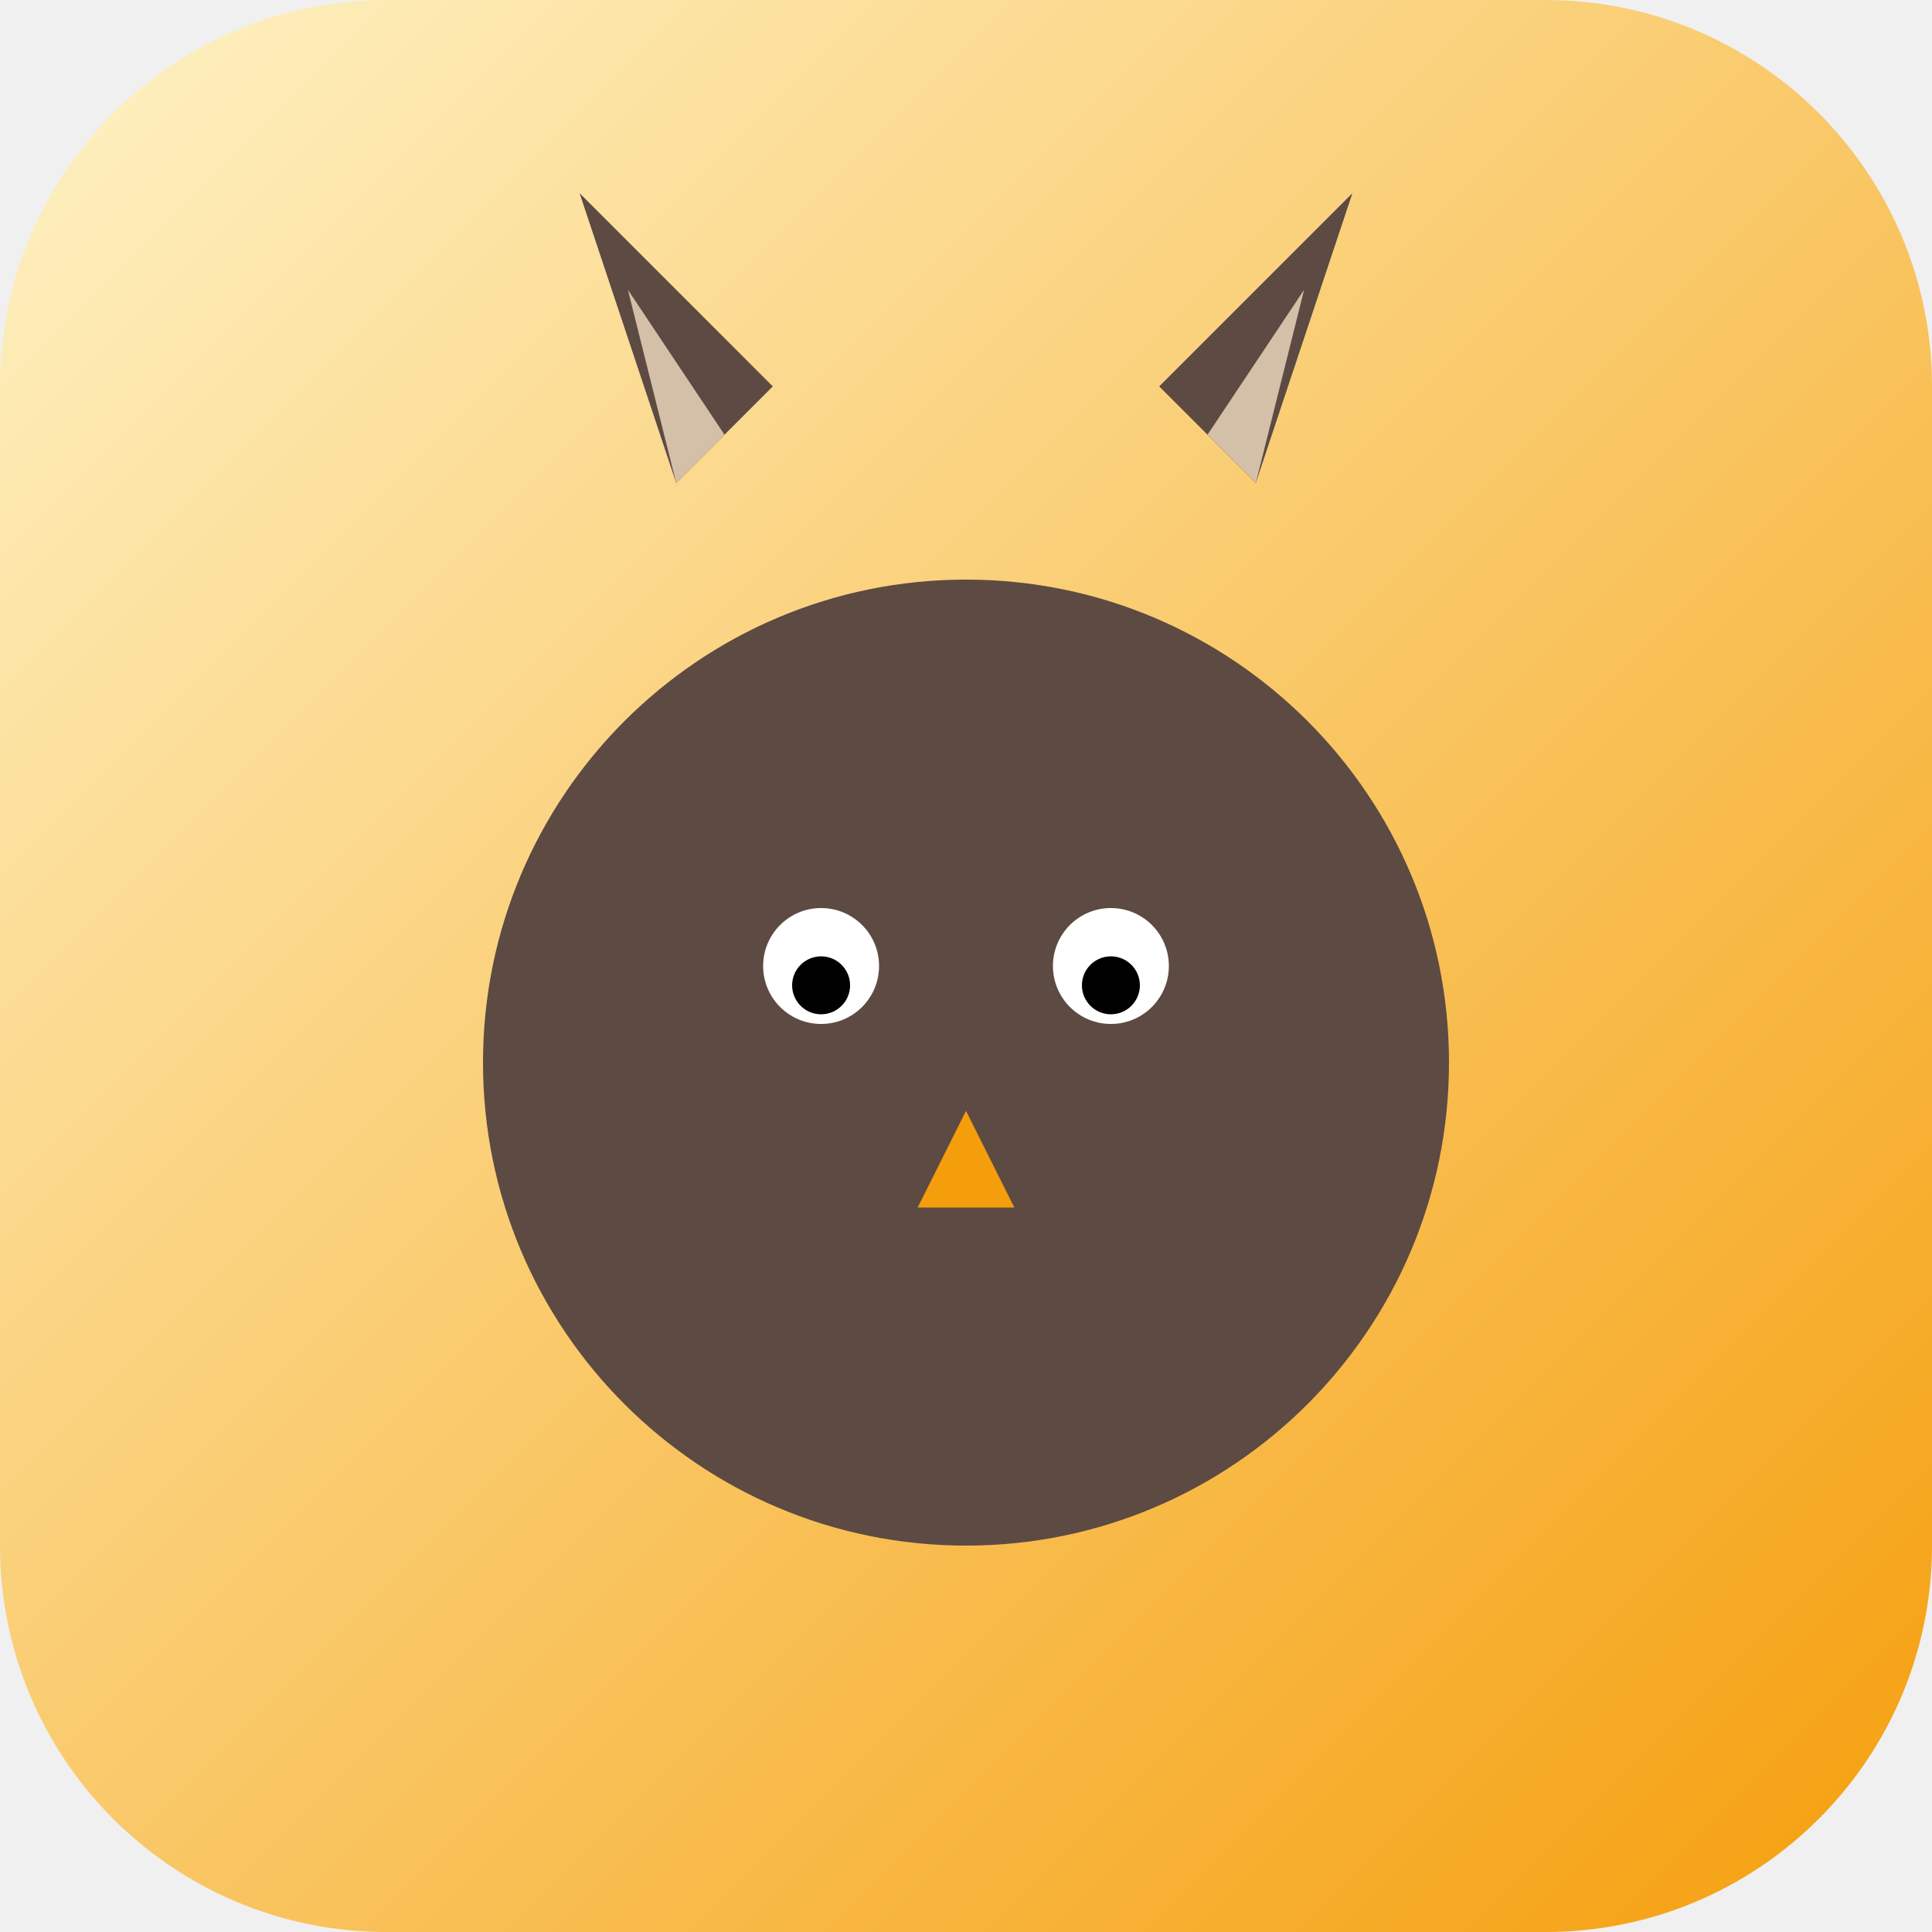
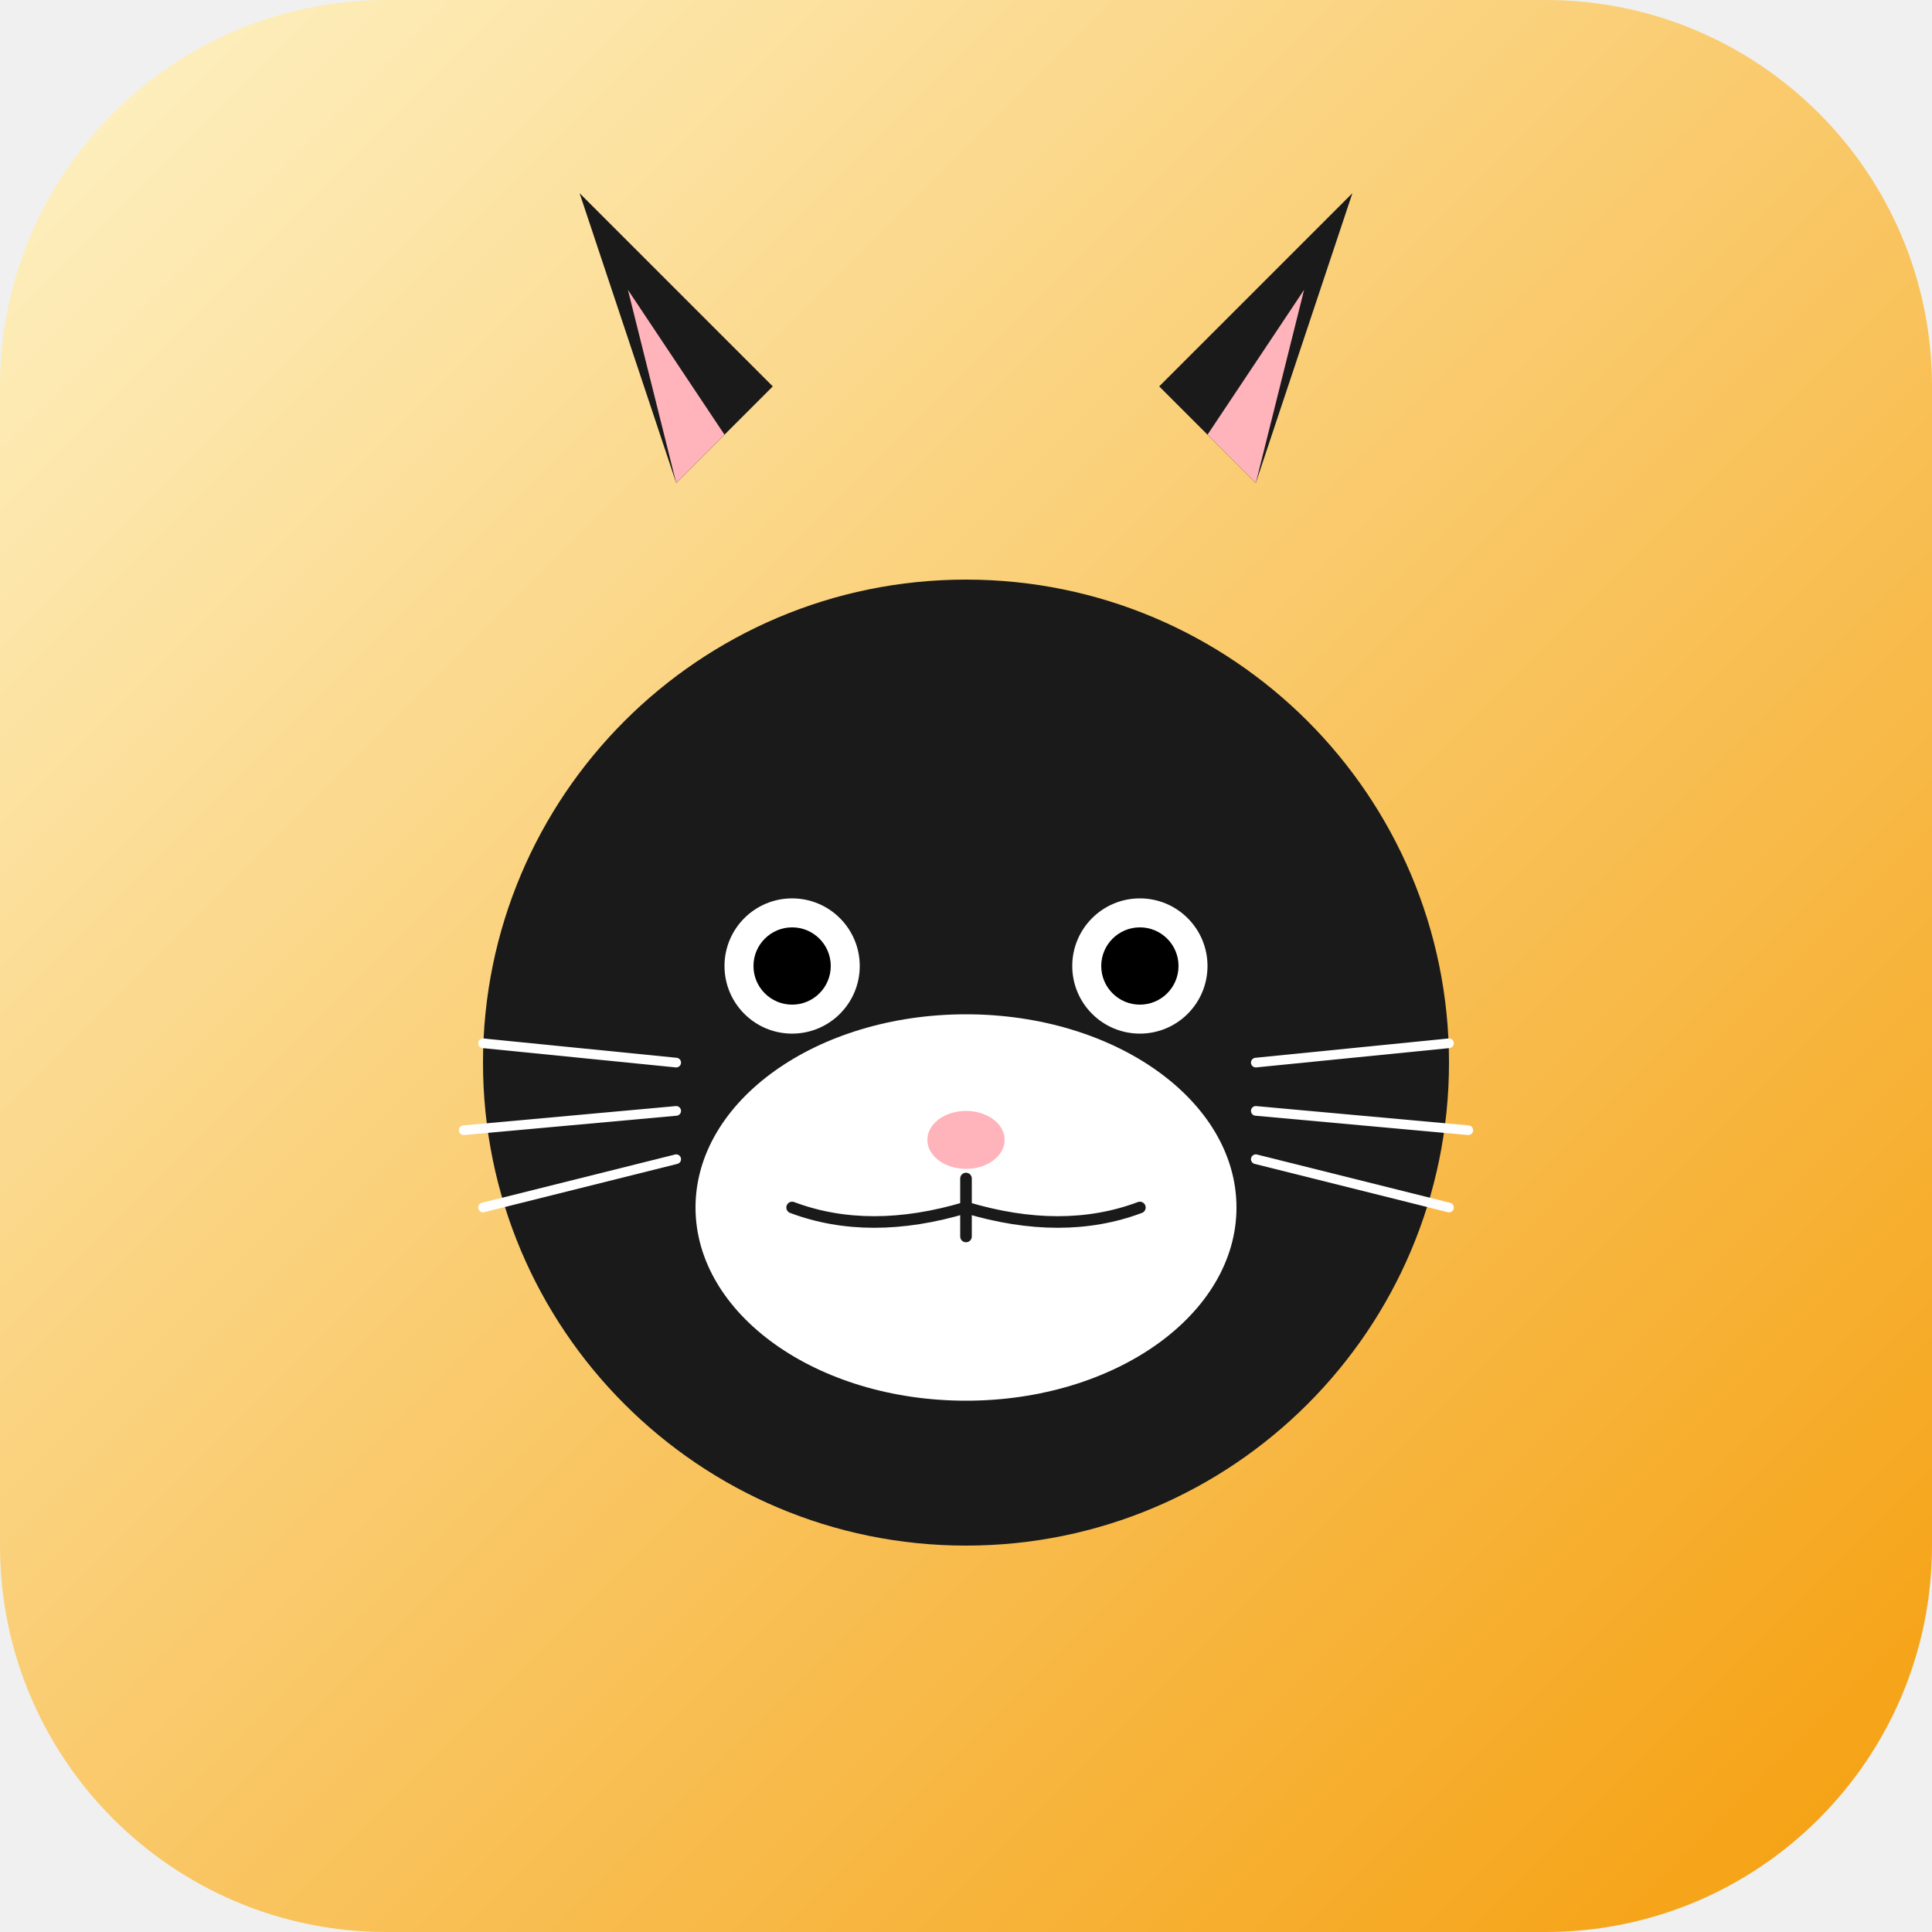
<svg xmlns="http://www.w3.org/2000/svg" viewBox="0 0 200 200">
  <defs>
    <linearGradient id="catGrad" x1="0%" y1="0%" x2="100%" y2="100%">
      <stop offset="0%" style="stop-color:#fef3c7;stop-opacity:1" />
      <stop offset="100%" style="stop-color:#f59e0b;stop-opacity:1" />
    </linearGradient>
  </defs>
  <rect width="200" height="200" fill="url(#catGrad)" rx="40" />
-   <circle cx="100" cy="110" r="50" fill="#5d4a42" />
-   <polygon points="70,50 60,20 80,40" fill="#5d4a42" />
-   <polygon points="130,50 140,20 120,40" fill="#5d4a42" />
-   <polygon points="70,50 65,30 75,45" fill="#d4bfa8" />
-   <polygon points="130,50 135,30 125,45" fill="#d4bfa8" />
-   <circle cx="85" cy="100" r="6" fill="#fff" />
-   <circle cx="115" cy="100" r="6" fill="#fff" />
-   <circle cx="85" cy="102" r="3" fill="#000" />
-   <circle cx="115" cy="102" r="3" fill="#000" />
-   <polygon points="100,115 95,125 105,125" fill="#f59e0b" />
+   <circle cx="100" cy="110" r="50" fill="#1a1a1a" />
+   <polygon points="70,50 60,20 80,40" fill="#1a1a1a" />
+   <polygon points="130,50 140,20 120,40" fill="#1a1a1a" />
+   <polygon points="70,50 65,30 75,45" fill="#ffb3ba" />
+   <polygon points="130,50 135,30 125,45" fill="#ffb3ba" />
+   <ellipse cx="100" cy="125" rx="28" ry="20" fill="#ffffff" />
+   <circle cx="82" cy="100" r="7" fill="#fff" />
+   <circle cx="118" cy="100" r="7" fill="#fff" />
+   <circle cx="82" cy="100" r="4" fill="#000" />
+   <circle cx="118" cy="100" r="4" fill="#000" />
+   <ellipse cx="100" cy="118" rx="4" ry="3" fill="#ffb3ba" />
+   <line x1="100" y1="122" x2="100" y2="128" stroke="#1a1a1a" stroke-width="1.2" stroke-linecap="round" />
+   <path d="M 100 125 Q 90 128 82 125" stroke="#1a1a1a" stroke-width="1.2" fill="none" stroke-linecap="round" />
+   <path d="M 100 125 Q 110 128 118 125" stroke="#1a1a1a" stroke-width="1.2" fill="none" stroke-linecap="round" />
+   <line x1="70" y1="110" x2="50" y2="108" stroke="#ffffff" stroke-width="1" stroke-linecap="round" />
+   <line x1="70" y1="115" x2="48" y2="117" stroke="#ffffff" stroke-width="1" stroke-linecap="round" />
+   <line x1="70" y1="120" x2="50" y2="125" stroke="#ffffff" stroke-width="1" stroke-linecap="round" />
+   <line x1="130" y1="110" x2="150" y2="108" stroke="#ffffff" stroke-width="1" stroke-linecap="round" />
+   <line x1="130" y1="115" x2="152" y2="117" stroke="#ffffff" stroke-width="1" stroke-linecap="round" />
+   <line x1="130" y1="120" x2="150" y2="125" stroke="#ffffff" stroke-width="1" stroke-linecap="round" />
</svg>
